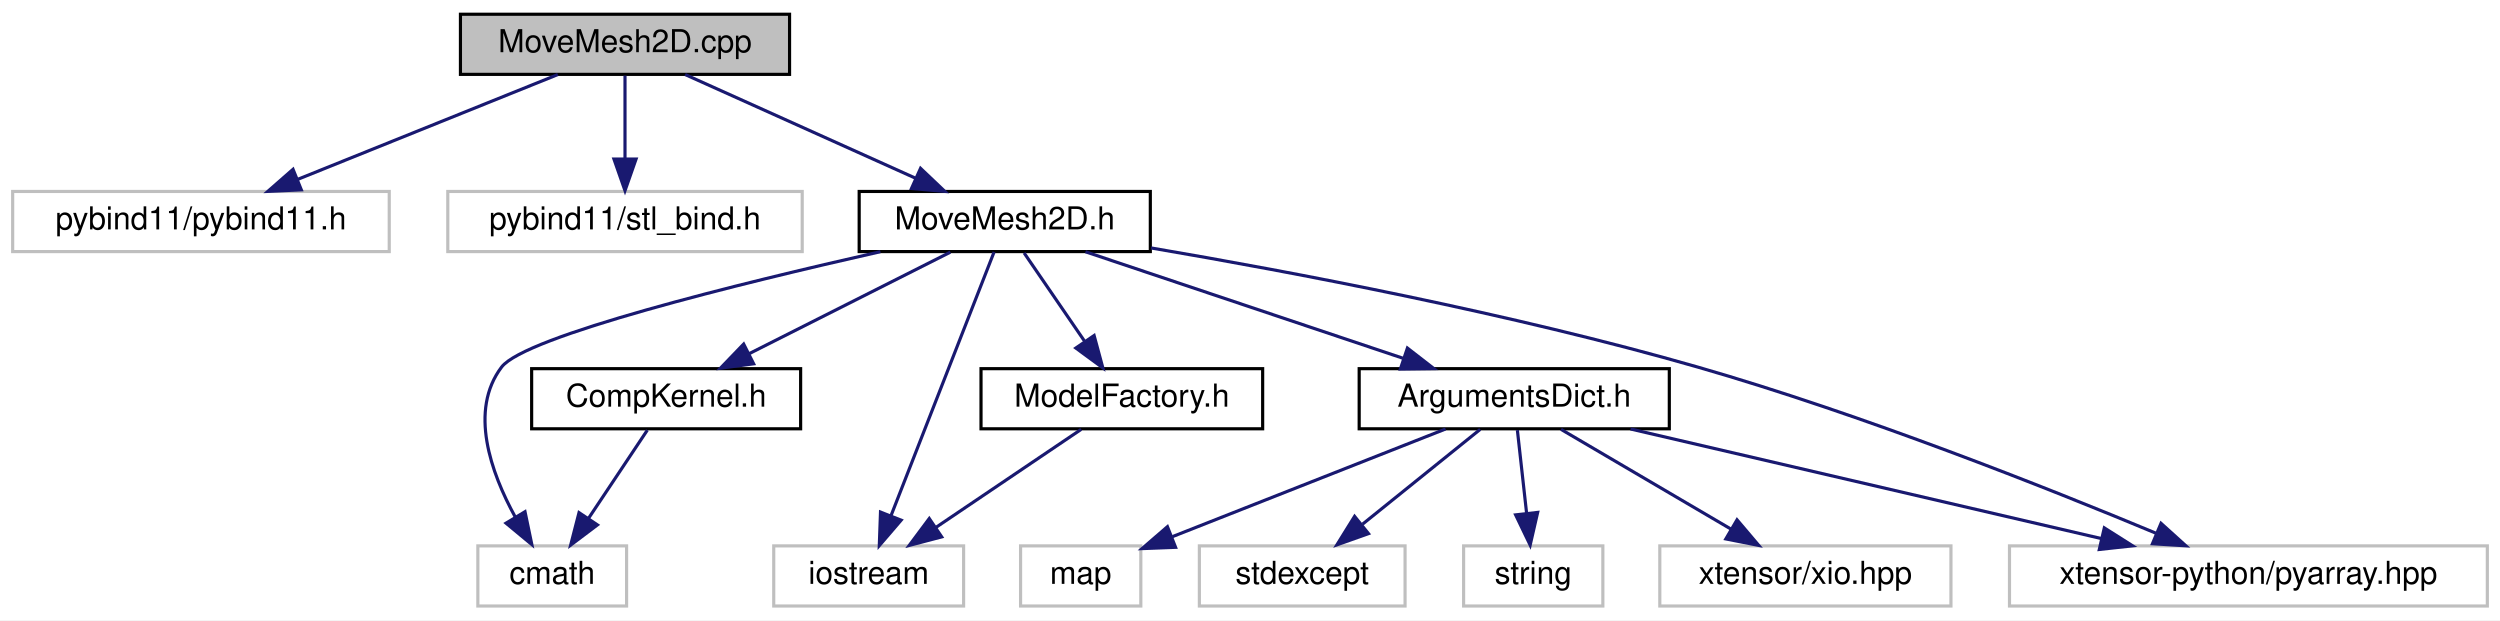
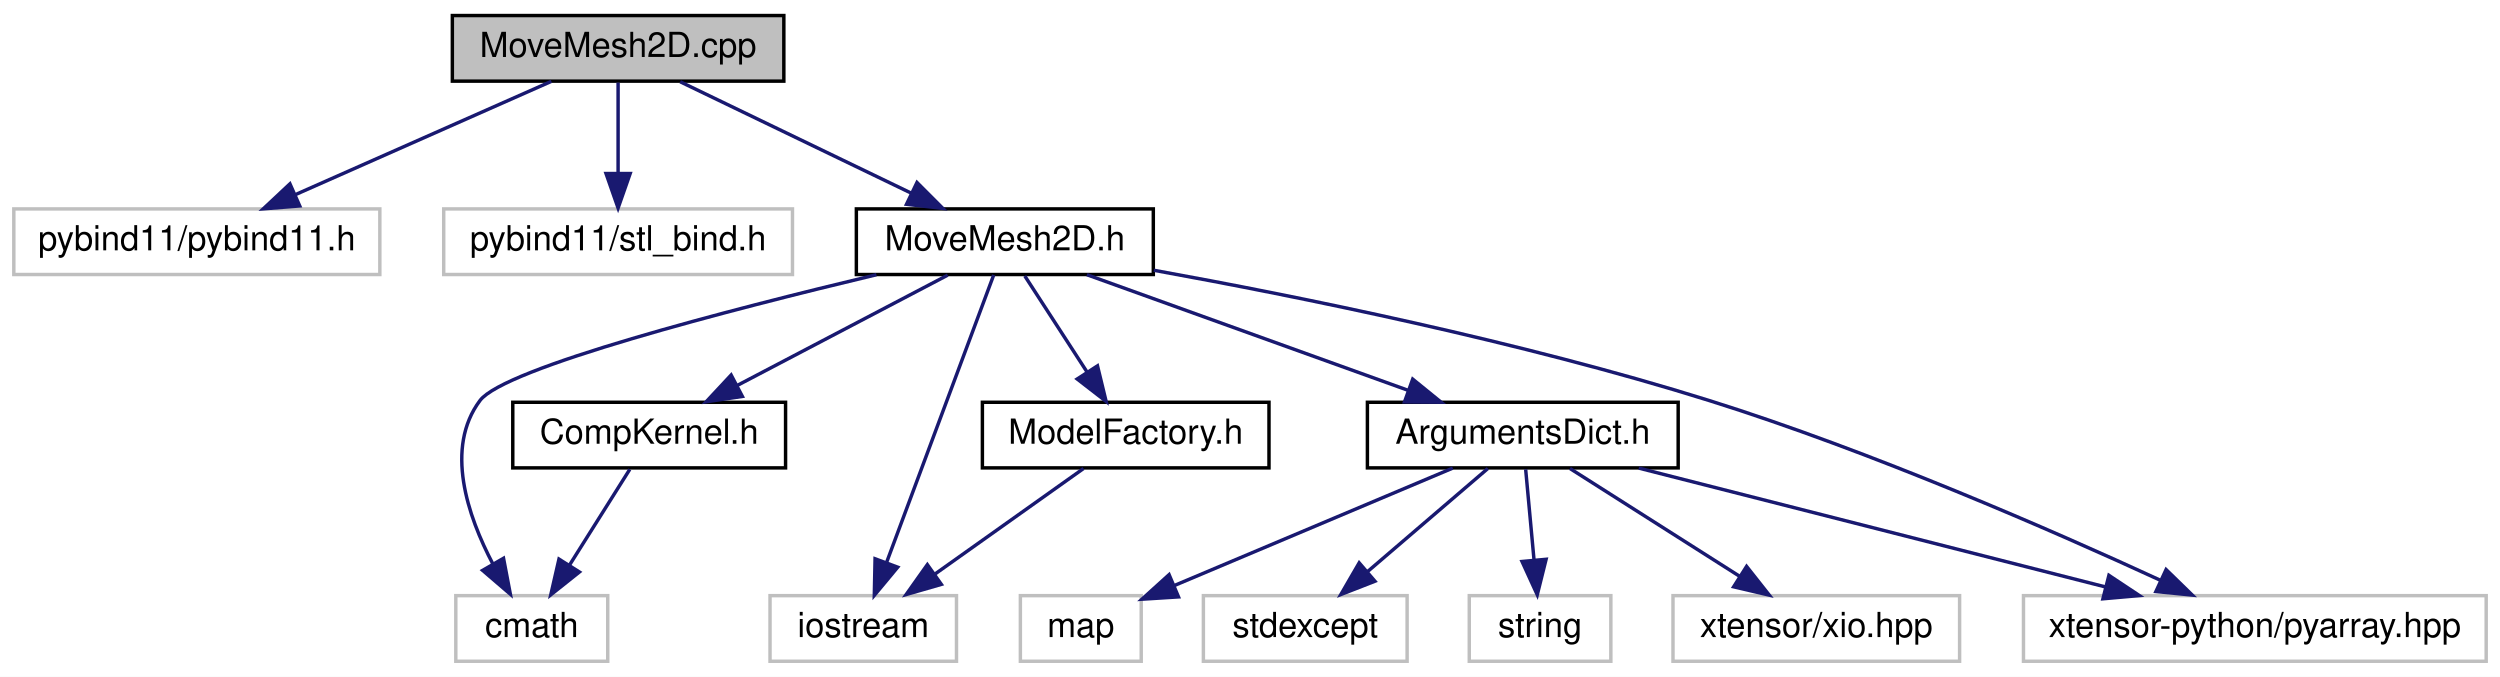
- <svg xmlns="http://www.w3.org/2000/svg" xmlns:xlink="http://www.w3.org/1999/xlink" width="790pt" height="196pt" viewBox="0.00 0.00 790.00 196.00">
+ <svg xmlns="http://www.w3.org/2000/svg" xmlns:xlink="http://www.w3.org/1999/xlink" width="724pt" height="196pt" viewBox="0.00 0.00 724.00 196.00">
  <g id="graph0" class="graph" transform="scale(1 1) rotate(0) translate(4 192)">
-     <polygon fill="white" stroke="transparent" points="-4,4 -4,-192 786,-192 786,4 -4,4" />
+     <polygon fill="white" stroke="transparent" points="-4,4 -4,-192 720,-192 720,4 -4,4" />
    <g id="node1" class="node">
      <g id="a_node1">
        <a xlink:title=" ">
-           <polygon fill="#bfbfbf" stroke="black" points="141.5,-168.5 141.5,-187.5 245.5,-187.5 245.5,-168.5 141.5,-168.5" />
-           <text text-anchor="middle" x="193.5" y="-175.5" font-family="Helvetica,sans-Serif" font-size="10.00">MoveMesh2D.cpp</text>
+           <polygon fill="#bfbfbf" stroke="black" points="127,-168.5 127,-187.5 223,-187.5 223,-168.5 127,-168.5" />
+           <text text-anchor="middle" x="175" y="-175.5" font-family="Helvetica,sans-Serif" font-size="10.00">MoveMesh2D.cpp</text>
        </a>
      </g>
    </g>
    <g id="node2" class="node">
      <g id="a_node2">
        <a xlink:title=" ">
-           <polygon fill="white" stroke="#bfbfbf" points="0,-112.5 0,-131.5 119,-131.5 119,-112.5 0,-112.5" />
-           <text text-anchor="middle" x="59.5" y="-119.5" font-family="Helvetica,sans-Serif" font-size="10.00">pybind11/pybind11.h</text>
+           <polygon fill="white" stroke="#bfbfbf" points="0,-112.5 0,-131.5 106,-131.5 106,-112.5 0,-112.5" />
+           <text text-anchor="middle" x="53" y="-119.5" font-family="Helvetica,sans-Serif" font-size="10.00">pybind11/pybind11.h</text>
        </a>
      </g>
    </g>
    <g id="edge1" class="edge">
-       <path fill="none" stroke="midnightblue" d="M172.27,-168.44C150.12,-159.52 115.18,-145.44 90.06,-135.32" />
-       <polygon fill="midnightblue" stroke="midnightblue" points="91.22,-132.01 80.63,-131.52 88.6,-138.5 91.22,-132.01" />
+       <path fill="none" stroke="midnightblue" d="M155.67,-168.44C135.68,-159.6 104.26,-145.69 81.44,-135.59" />
+       <polygon fill="midnightblue" stroke="midnightblue" points="82.8,-132.36 72.24,-131.52 79.97,-138.76 82.8,-132.36" />
    </g>
    <g id="node3" class="node">
      <g id="a_node3">
        <a xlink:title=" ">
-           <polygon fill="white" stroke="#bfbfbf" points="137.5,-112.5 137.5,-131.5 249.5,-131.5 249.5,-112.5 137.5,-112.5" />
-           <text text-anchor="middle" x="193.5" y="-119.5" font-family="Helvetica,sans-Serif" font-size="10.00">pybind11/stl_bind.h</text>
+           <polygon fill="white" stroke="#bfbfbf" points="124.5,-112.5 124.5,-131.5 225.5,-131.5 225.5,-112.5 124.5,-112.5" />
+           <text text-anchor="middle" x="175" y="-119.5" font-family="Helvetica,sans-Serif" font-size="10.00">pybind11/stl_bind.h</text>
        </a>
      </g>
    </g>
    <g id="edge2" class="edge">
-       <path fill="none" stroke="midnightblue" d="M193.5,-168.08C193.5,-161.01 193.5,-150.86 193.5,-141.99" />
-       <polygon fill="midnightblue" stroke="midnightblue" points="197,-141.75 193.5,-131.75 190,-141.75 197,-141.75" />
+       <path fill="none" stroke="midnightblue" d="M175,-168.08C175,-161.01 175,-150.86 175,-141.99" />
+       <polygon fill="midnightblue" stroke="midnightblue" points="178.5,-141.75 175,-131.75 171.5,-141.75 178.5,-141.75" />
    </g>
    <g id="node4" class="node">
      <g id="a_node4">
        <a xlink:href="_move_mesh2_d_8h.html" target="_top" xlink:title=" ">
-           <polygon fill="white" stroke="black" points="267.5,-112.5 267.5,-131.5 359.5,-131.5 359.5,-112.5 267.5,-112.5" />
-           <text text-anchor="middle" x="313.5" y="-119.5" font-family="Helvetica,sans-Serif" font-size="10.00">MoveMesh2D.h</text>
+           <polygon fill="white" stroke="black" points="244,-112.5 244,-131.5 330,-131.5 330,-112.5 244,-112.5" />
+           <text text-anchor="middle" x="287" y="-119.5" font-family="Helvetica,sans-Serif" font-size="10.00">MoveMesh2D.h</text>
        </a>
      </g>
    </g>
    <g id="edge3" class="edge">
-       <path fill="none" stroke="midnightblue" d="M212.51,-168.44C232.09,-159.64 262.81,-145.81 285.23,-135.72" />
-       <polygon fill="midnightblue" stroke="midnightblue" points="286.89,-138.81 294.57,-131.52 284.02,-132.43 286.89,-138.81" />
+       <path fill="none" stroke="midnightblue" d="M192.99,-168.32C211.04,-159.62 239.05,-146.12 259.8,-136.11" />
+       <polygon fill="midnightblue" stroke="midnightblue" points="261.56,-139.15 269.05,-131.65 258.52,-132.84 261.56,-139.15" />
    </g>
    <g id="node5" class="node">
      <g id="a_node5">
        <a xlink:title=" ">
-           <polygon fill="white" stroke="#bfbfbf" points="147,-0.5 147,-19.5 194,-19.5 194,-0.5 147,-0.5" />
-           <text text-anchor="middle" x="170.5" y="-7.5" font-family="Helvetica,sans-Serif" font-size="10.00">cmath</text>
+           <polygon fill="white" stroke="#bfbfbf" points="128,-0.5 128,-19.5 172,-19.5 172,-0.5 128,-0.5" />
+           <text text-anchor="middle" x="150" y="-7.5" font-family="Helvetica,sans-Serif" font-size="10.00">cmath</text>
        </a>
      </g>
    </g>
    <g id="edge4" class="edge">
-       <path fill="none" stroke="midnightblue" d="M274.21,-112.47C229.56,-102.38 161.85,-85.72 154.5,-76 144.13,-62.29 151.08,-42.73 158.8,-28.66" />
-       <polygon fill="midnightblue" stroke="midnightblue" points="161.9,-30.3 164.06,-19.92 155.9,-26.68 161.9,-30.3" />
+       <path fill="none" stroke="midnightblue" d="M249.81,-112.44C207.11,-102.24 142.02,-85.4 135,-76 124.75,-62.28 131.35,-42.72 138.75,-28.65" />
+       <polygon fill="midnightblue" stroke="midnightblue" points="141.82,-30.33 143.8,-19.92 135.76,-26.82 141.82,-30.33" />
    </g>
    <g id="node6" class="node">
      <g id="a_node6">
        <a xlink:title=" ">
-           <polygon fill="white" stroke="#bfbfbf" points="240.5,-0.5 240.5,-19.5 300.5,-19.5 300.5,-0.5 240.5,-0.5" />
-           <text text-anchor="middle" x="270.5" y="-7.5" font-family="Helvetica,sans-Serif" font-size="10.00">iostream</text>
+           <polygon fill="white" stroke="#bfbfbf" points="219,-0.5 219,-19.5 273,-19.5 273,-0.5 219,-0.5" />
+           <text text-anchor="middle" x="246" y="-7.5" font-family="Helvetica,sans-Serif" font-size="10.00">iostream</text>
        </a>
      </g>
    </g>
    <g id="edge5" class="edge">
-       <path fill="none" stroke="midnightblue" d="M310.13,-112.37C303.12,-94.46 286.89,-52.92 277.52,-28.95" />
-       <polygon fill="midnightblue" stroke="midnightblue" points="280.76,-27.63 273.86,-19.59 274.24,-30.18 280.76,-27.63" />
+       <path fill="none" stroke="midnightblue" d="M283.78,-112.37C277.14,-94.54 261.76,-53.3 252.81,-29.27" />
+       <polygon fill="midnightblue" stroke="midnightblue" points="255.97,-27.74 249.2,-19.59 249.42,-30.18 255.97,-27.74" />
    </g>
    <g id="node7" class="node">
      <g id="a_node7">
        <a xlink:href="_comp_kernel_8h.html" target="_top" xlink:title=" ">
-           <polygon fill="white" stroke="black" points="164,-56.5 164,-75.5 249,-75.5 249,-56.5 164,-56.5" />
-           <text text-anchor="middle" x="206.5" y="-63.5" font-family="Helvetica,sans-Serif" font-size="10.00">CompKernel.h</text>
+           <polygon fill="white" stroke="black" points="144.5,-56.5 144.5,-75.5 223.5,-75.5 223.5,-56.5 144.5,-56.5" />
+           <text text-anchor="middle" x="184" y="-63.5" font-family="Helvetica,sans-Serif" font-size="10.00">CompKernel.h</text>
        </a>
      </g>
    </g>
    <g id="edge6" class="edge">
-       <path fill="none" stroke="midnightblue" d="M296.31,-112.32C279.15,-103.66 252.55,-90.24 232.75,-80.25" />
-       <polygon fill="midnightblue" stroke="midnightblue" points="234.15,-77.04 223.65,-75.65 231,-83.28 234.15,-77.04" />
+       <path fill="none" stroke="midnightblue" d="M270.45,-112.32C254.01,-103.7 228.57,-90.36 209.53,-80.39" />
+       <polygon fill="midnightblue" stroke="midnightblue" points="210.99,-77.2 200.51,-75.65 207.74,-83.4 210.99,-77.2" />
    </g>
    <g id="node8" class="node">
      <g id="a_node8">
        <a xlink:href="_model_factory_8h.html" target="_top" xlink:title=" ">
-           <polygon fill="white" stroke="black" points="306,-56.5 306,-75.5 395,-75.5 395,-56.5 306,-56.5" />
-           <text text-anchor="middle" x="350.5" y="-63.5" font-family="Helvetica,sans-Serif" font-size="10.00">ModelFactory.h</text>
+           <polygon fill="white" stroke="black" points="280.5,-56.5 280.5,-75.5 363.5,-75.5 363.5,-56.5 280.5,-56.5" />
+           <text text-anchor="middle" x="322" y="-63.5" font-family="Helvetica,sans-Serif" font-size="10.00">ModelFactory.h</text>
        </a>
      </g>
    </g>
    <g id="edge8" class="edge">
-       <path fill="none" stroke="midnightblue" d="M319.61,-112.08C324.78,-104.53 332.35,-93.49 338.69,-84.23" />
-       <polygon fill="midnightblue" stroke="midnightblue" points="341.74,-85.98 344.5,-75.75 335.96,-82.02 341.74,-85.98" />
+       <path fill="none" stroke="midnightblue" d="M292.78,-112.08C297.67,-104.53 304.83,-93.49 310.83,-84.23" />
+       <polygon fill="midnightblue" stroke="midnightblue" points="313.83,-86.05 316.33,-75.75 307.95,-82.24 313.83,-86.05" />
    </g>
    <g id="node9" class="node">
      <g id="a_node9">
        <a xlink:href="_arguments_dict_8h.html" target="_top" xlink:title=" ">
-           <polygon fill="white" stroke="black" points="425.5,-56.5 425.5,-75.5 523.5,-75.5 523.5,-56.5 425.5,-56.5" />
-           <text text-anchor="middle" x="474.5" y="-63.5" font-family="Helvetica,sans-Serif" font-size="10.00">ArgumentsDict.h</text>
+           <polygon fill="white" stroke="black" points="392,-56.5 392,-75.5 482,-75.5 482,-56.5 392,-56.5" />
+           <text text-anchor="middle" x="437" y="-63.5" font-family="Helvetica,sans-Serif" font-size="10.00">ArgumentsDict.h</text>
        </a>
      </g>
    </g>
    <g id="edge10" class="edge">
-       <path fill="none" stroke="midnightblue" d="M339.01,-112.44C366.1,-103.36 409.09,-88.94 439.37,-78.78" />
-       <polygon fill="midnightblue" stroke="midnightblue" points="440.74,-82.01 449.11,-75.52 438.51,-75.38 440.74,-82.01" />
+       <path fill="none" stroke="midnightblue" d="M310.77,-112.44C335.89,-103.4 375.71,-89.06 403.9,-78.92" />
+       <polygon fill="midnightblue" stroke="midnightblue" points="405.12,-82.2 413.34,-75.52 402.75,-75.61 405.12,-82.2" />
    </g>
    <g id="node13" class="node">
      <g id="a_node13">
        <a xlink:title=" ">
-           <polygon fill="white" stroke="#bfbfbf" points="631,-0.5 631,-19.5 782,-19.5 782,-0.5 631,-0.5" />
-           <text text-anchor="middle" x="706.5" y="-7.5" font-family="Helvetica,sans-Serif" font-size="10.00">xtensor-python/pyarray.hpp</text>
+           <polygon fill="white" stroke="#bfbfbf" points="582,-0.5 582,-19.5 716,-19.5 716,-0.5 582,-0.5" />
+           <text text-anchor="middle" x="649" y="-7.5" font-family="Helvetica,sans-Serif" font-size="10.00">xtensor-python/pyarray.hpp</text>
        </a>
      </g>
    </g>
    <g id="edge16" class="edge">
-       <path fill="none" stroke="midnightblue" d="M359.72,-113.65C404.39,-106.04 473.75,-92.9 532.5,-76 584.54,-61.03 643.18,-37.73 677.36,-23.47" />
-       <polygon fill="midnightblue" stroke="midnightblue" points="678.88,-26.63 686.74,-19.53 676.17,-20.18 678.88,-26.63" />
+       <path fill="none" stroke="midnightblue" d="M330.15,-113.73C371.84,-106.18 436.49,-93.08 491,-76 537.99,-61.27 590.49,-38.31 621.58,-23.98" />
+       <polygon fill="midnightblue" stroke="midnightblue" points="623.3,-27.05 630.89,-19.66 620.35,-20.7 623.3,-27.05" />
    </g>
    <g id="edge7" class="edge">
-       <path fill="none" stroke="midnightblue" d="M200.56,-56.08C195.52,-48.53 188.16,-37.49 181.99,-28.23" />
-       <polygon fill="midnightblue" stroke="midnightblue" points="184.79,-26.13 176.33,-19.75 178.97,-30.01 184.79,-26.13" />
+       <path fill="none" stroke="midnightblue" d="M178.39,-56.08C173.63,-48.53 166.68,-37.49 160.85,-28.23" />
+       <polygon fill="midnightblue" stroke="midnightblue" points="163.8,-26.35 155.51,-19.75 157.88,-30.08 163.8,-26.35" />
    </g>
    <g id="edge9" class="edge">
-       <path fill="none" stroke="midnightblue" d="M337.65,-56.32C325.28,-47.98 306.37,-35.21 291.76,-25.35" />
-       <polygon fill="midnightblue" stroke="midnightblue" points="293.57,-22.35 283.32,-19.65 289.65,-28.15 293.57,-22.35" />
+       <path fill="none" stroke="midnightblue" d="M309.79,-56.32C298.22,-48.11 280.62,-35.6 266.84,-25.81" />
+       <polygon fill="midnightblue" stroke="midnightblue" points="268.61,-22.77 258.43,-19.83 264.56,-28.48 268.61,-22.77" />
    </g>
    <g id="node10" class="node">
      <g id="a_node10">
        <a xlink:title=" ">
-           <polygon fill="white" stroke="#bfbfbf" points="318.5,-0.5 318.5,-19.5 356.5,-19.5 356.5,-0.5 318.5,-0.5" />
-           <text text-anchor="middle" x="337.5" y="-7.5" font-family="Helvetica,sans-Serif" font-size="10.00">map</text>
+           <polygon fill="white" stroke="#bfbfbf" points="291.5,-0.5 291.5,-19.5 326.5,-19.5 326.5,-0.5 291.5,-0.5" />
+           <text text-anchor="middle" x="309" y="-7.5" font-family="Helvetica,sans-Serif" font-size="10.00">map</text>
        </a>
      </g>
    </g>
    <g id="edge11" class="edge">
-       <path fill="none" stroke="midnightblue" d="M452.79,-56.44C429.48,-47.25 392.32,-32.61 366.51,-22.43" />
-       <polygon fill="midnightblue" stroke="midnightblue" points="367.48,-19.05 356.89,-18.64 364.91,-25.57 367.48,-19.05" />
+       <path fill="none" stroke="midnightblue" d="M416.72,-56.44C394.91,-47.24 360.13,-32.57 336.01,-22.4" />
+       <polygon fill="midnightblue" stroke="midnightblue" points="337.29,-19.14 326.71,-18.47 334.57,-25.58 337.29,-19.14" />
    </g>
    <g id="node11" class="node">
      <g id="a_node11">
        <a xlink:title=" ">
-           <polygon fill="white" stroke="#bfbfbf" points="375,-0.5 375,-19.5 440,-19.5 440,-0.5 375,-0.5" />
-           <text text-anchor="middle" x="407.5" y="-7.5" font-family="Helvetica,sans-Serif" font-size="10.00">stdexcept</text>
+           <polygon fill="white" stroke="#bfbfbf" points="344.5,-0.5 344.5,-19.5 403.5,-19.5 403.5,-0.5 344.5,-0.5" />
+           <text text-anchor="middle" x="374" y="-7.5" font-family="Helvetica,sans-Serif" font-size="10.00">stdexcept</text>
        </a>
      </g>
    </g>
    <g id="edge12" class="edge">
-       <path fill="none" stroke="midnightblue" d="M463.74,-56.32C453.73,-48.26 438.61,-36.08 426.57,-26.37" />
-       <polygon fill="midnightblue" stroke="midnightblue" points="428.44,-23.38 418.46,-19.83 424.05,-28.83 428.44,-23.38" />
+       <path fill="none" stroke="midnightblue" d="M426.88,-56.32C417.47,-48.26 403.26,-36.08 391.93,-26.37" />
+       <polygon fill="midnightblue" stroke="midnightblue" points="394.18,-23.68 384.31,-19.83 389.62,-29 394.18,-23.68" />
    </g>
    <g id="node12" class="node">
      <g id="a_node12">
        <a xlink:title=" ">
-           <polygon fill="white" stroke="#bfbfbf" points="458.5,-0.5 458.5,-19.5 502.5,-19.5 502.5,-0.5 458.5,-0.5" />
-           <text text-anchor="middle" x="480.5" y="-7.5" font-family="Helvetica,sans-Serif" font-size="10.00">string</text>
+           <polygon fill="white" stroke="#bfbfbf" points="421.5,-0.5 421.5,-19.5 462.5,-19.5 462.5,-0.5 421.5,-0.5" />
+           <text text-anchor="middle" x="442" y="-7.5" font-family="Helvetica,sans-Serif" font-size="10.00">string</text>
        </a>
      </g>
    </g>
    <g id="edge13" class="edge">
-       <path fill="none" stroke="midnightblue" d="M475.49,-56.08C476.29,-48.93 477.43,-38.64 478.42,-29.69" />
-       <polygon fill="midnightblue" stroke="midnightblue" points="481.9,-30.08 479.53,-19.75 474.94,-29.3 481.9,-30.08" />
+       <path fill="none" stroke="midnightblue" d="M437.83,-56.08C438.48,-49.01 439.42,-38.86 440.24,-29.99" />
+       <polygon fill="midnightblue" stroke="midnightblue" points="443.75,-30.03 441.19,-19.75 436.78,-29.39 443.75,-30.03" />
    </g>
    <g id="edge14" class="edge">
-       <path fill="none" stroke="midnightblue" d="M511.26,-56.44C551.56,-47.06 616.31,-31.99 660.08,-21.8" />
-       <polygon fill="midnightblue" stroke="midnightblue" points="660.96,-25.19 669.91,-19.52 659.38,-18.37 660.96,-25.19" />
+       <path fill="none" stroke="midnightblue" d="M470.59,-56.44C507.19,-47.12 565.84,-32.18 605.83,-22" />
+       <polygon fill="midnightblue" stroke="midnightblue" points="606.74,-25.38 615.57,-19.52 605.01,-18.59 606.74,-25.38" />
    </g>
    <g id="node14" class="node">
      <g id="a_node14">
        <a xlink:title=" ">
-           <polygon fill="white" stroke="#bfbfbf" points="520.5,-0.5 520.5,-19.5 612.5,-19.5 612.5,-0.5 520.5,-0.5" />
-           <text text-anchor="middle" x="566.5" y="-7.5" font-family="Helvetica,sans-Serif" font-size="10.00">xtensor/xio.hpp</text>
+           <polygon fill="white" stroke="#bfbfbf" points="480.5,-0.5 480.5,-19.5 563.5,-19.5 563.5,-0.5 480.5,-0.5" />
+           <text text-anchor="middle" x="522" y="-7.5" font-family="Helvetica,sans-Serif" font-size="10.00">xtensor/xio.hpp</text>
        </a>
      </g>
    </g>
    <g id="edge15" class="edge">
-       <path fill="none" stroke="midnightblue" d="M489.28,-56.32C503.77,-47.82 526.07,-34.73 542.99,-24.8" />
-       <polygon fill="midnightblue" stroke="midnightblue" points="544.9,-27.74 551.76,-19.65 541.36,-21.7 544.9,-27.74" />
+       <path fill="none" stroke="midnightblue" d="M450.66,-56.32C463.92,-47.9 484.27,-34.97 499.85,-25.07" />
+       <polygon fill="midnightblue" stroke="midnightblue" points="501.81,-27.97 508.38,-19.65 498.06,-22.06 501.81,-27.97" />
    </g>
  </g>
</svg>
